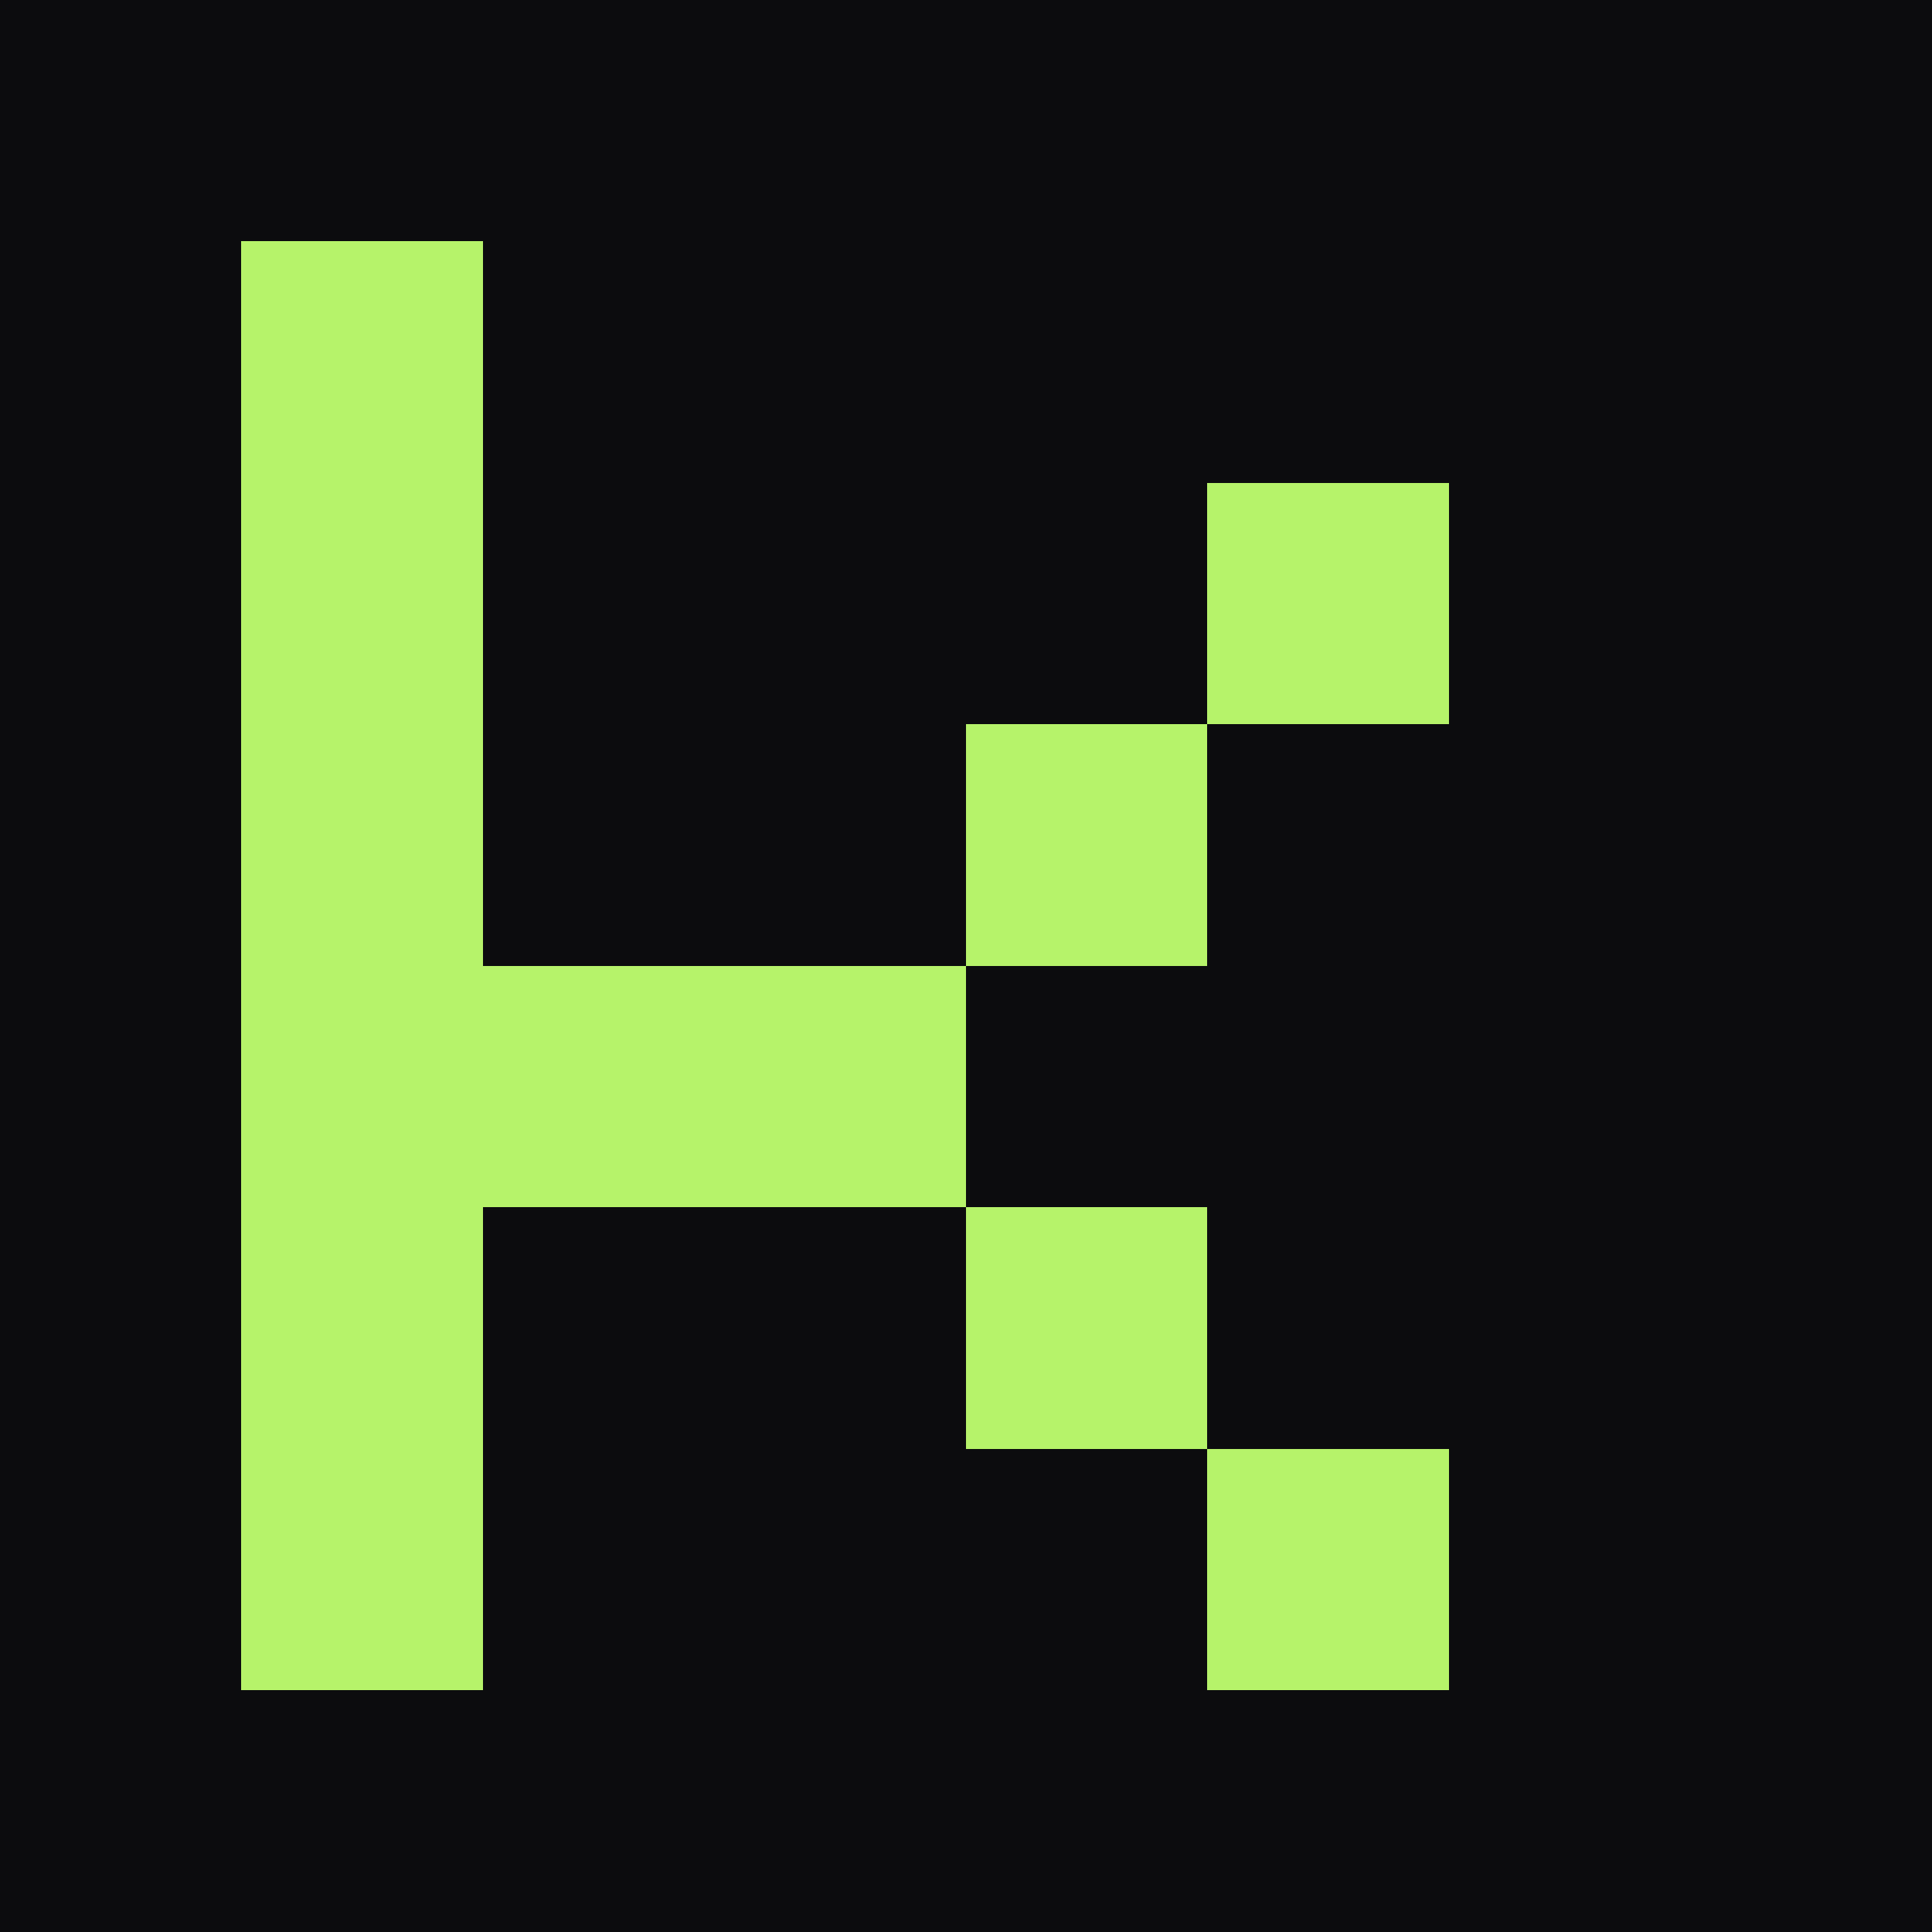
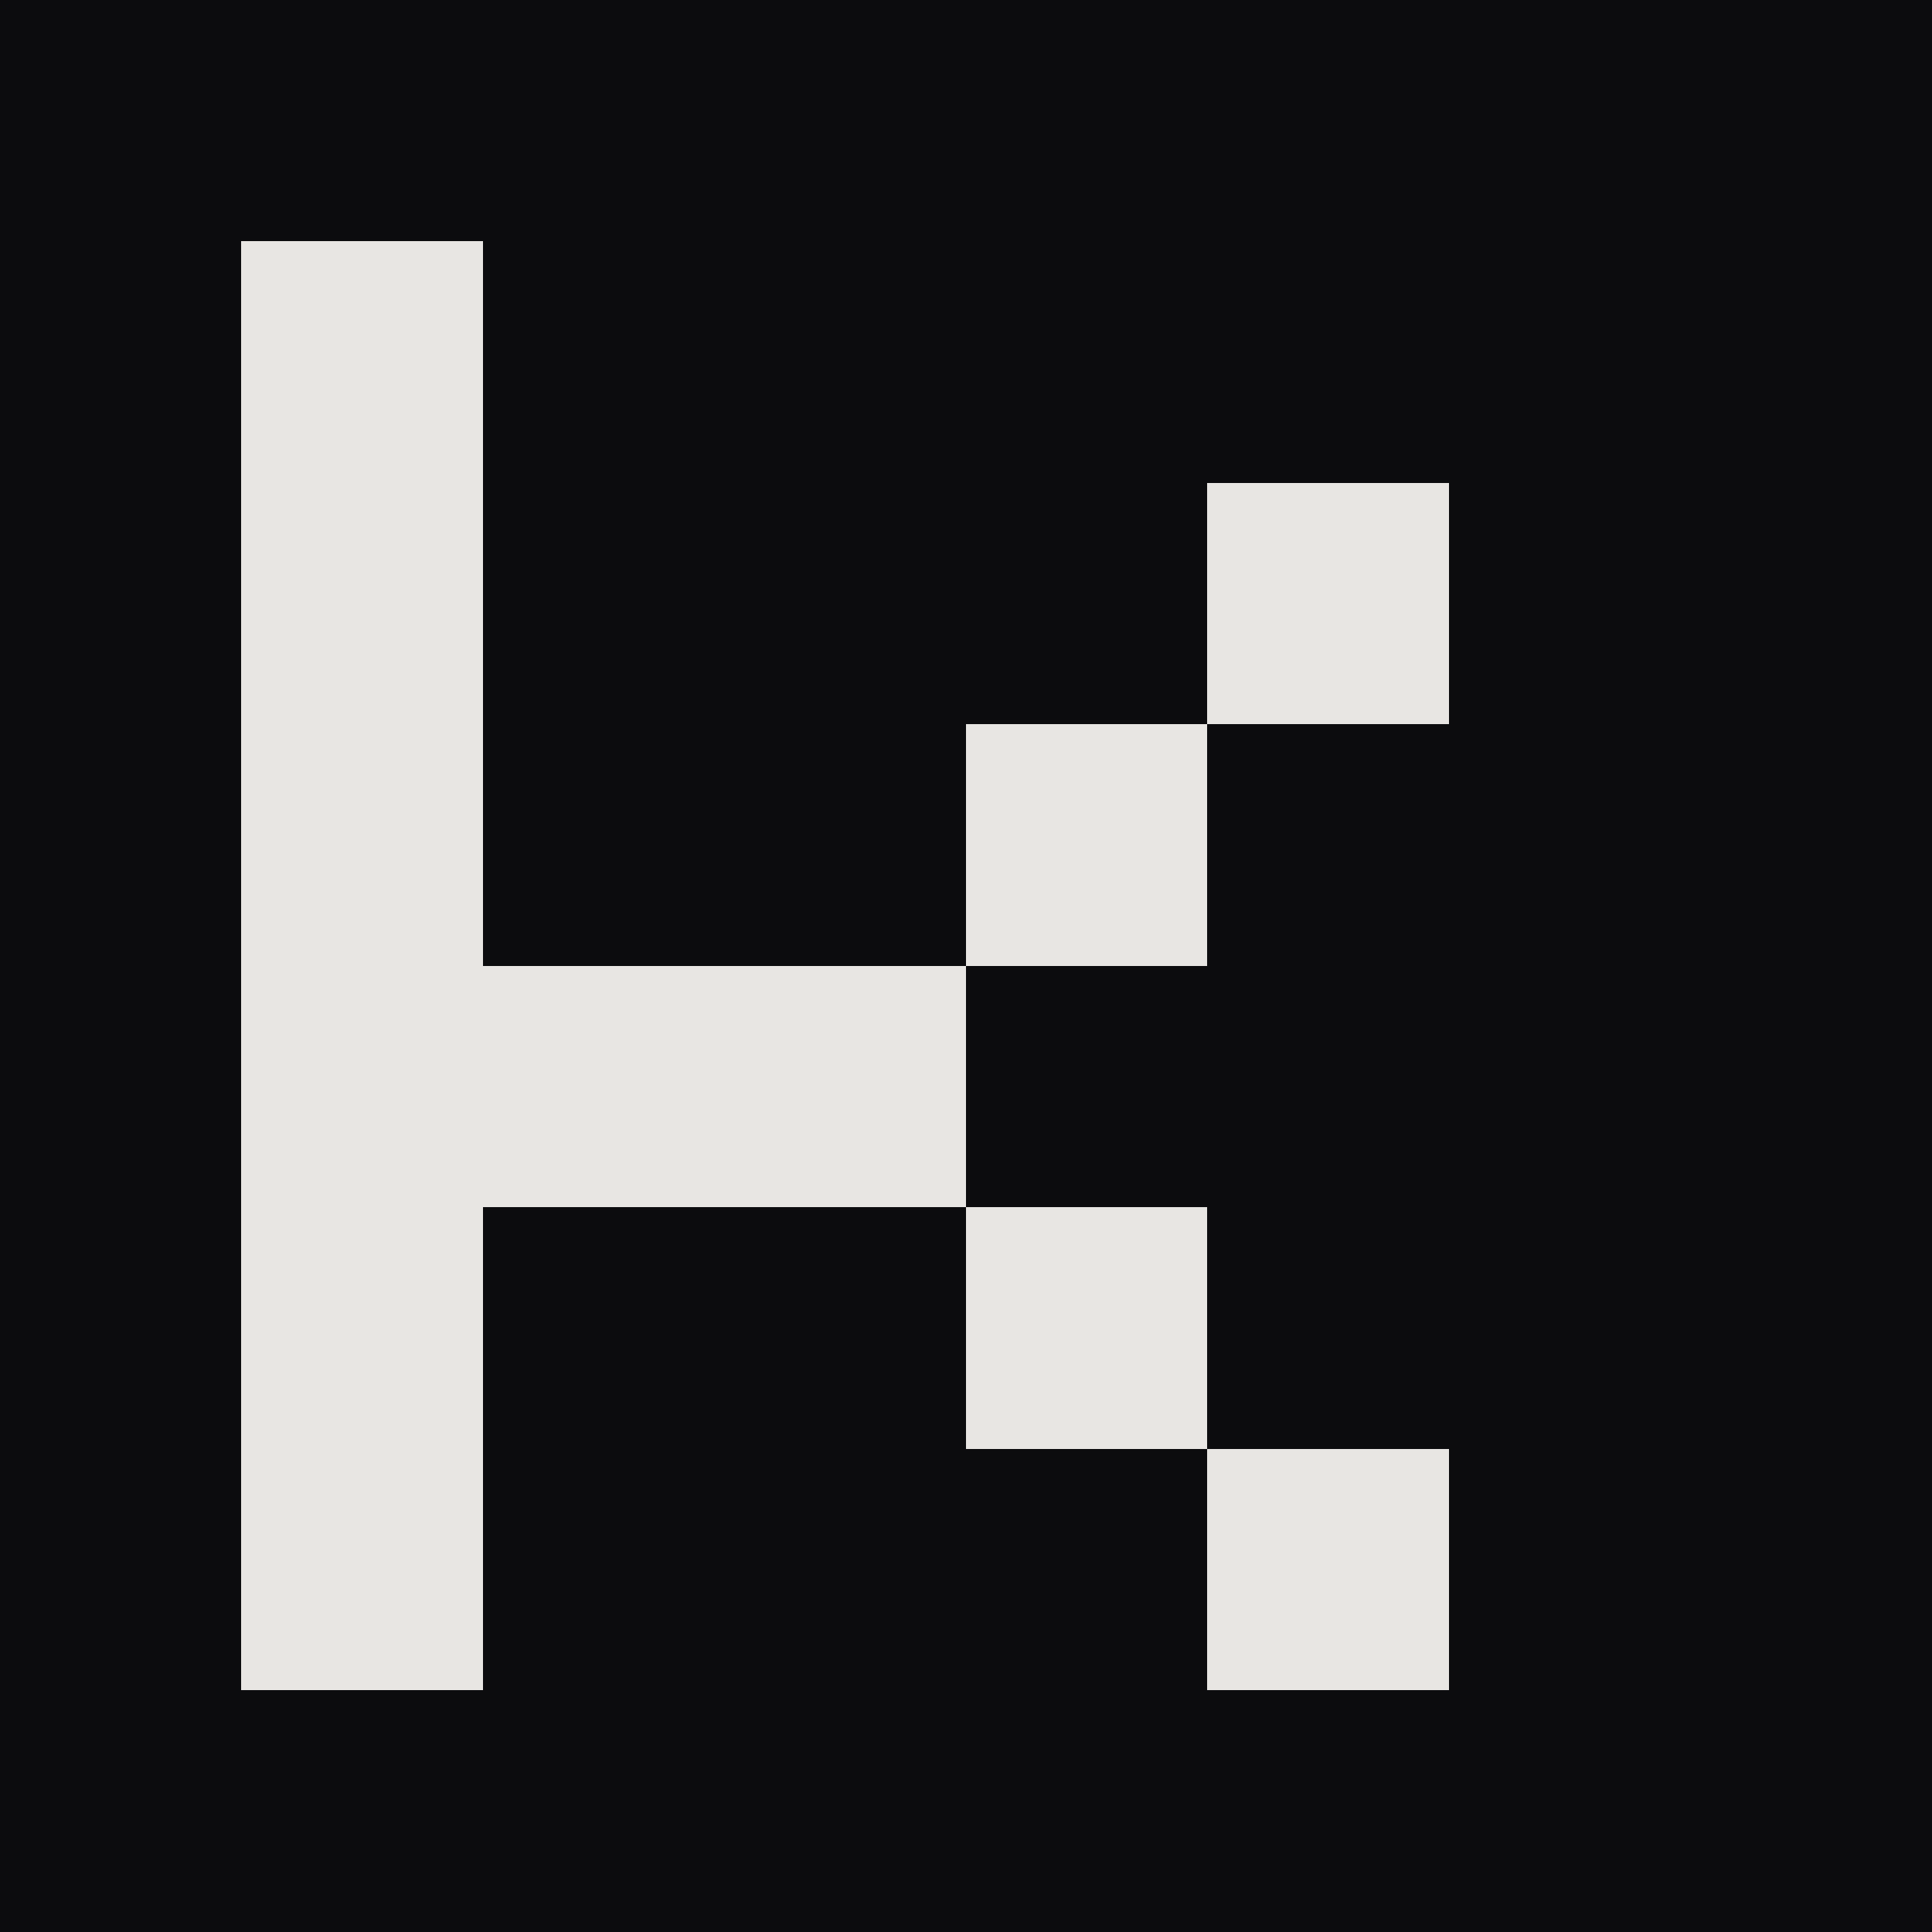
<svg xmlns="http://www.w3.org/2000/svg" viewBox="0 0 8 8" shape-rendering="crispEdges">
  <rect width="8" height="8" fill="#0c0c0e" />
-   <rect x="1" y="1" width="1" height="1" fill="#b6f36a" />
-   <rect x="1" y="2" width="1" height="1" fill="#b6f36a" />
-   <rect x="5" y="2" width="1" height="1" fill="#b6f36a" />
-   <rect x="1" y="3" width="1" height="1" fill="#b6f36a" />
-   <rect x="4" y="3" width="1" height="1" fill="#b6f36a" />
-   <rect x="1" y="4" width="1" height="1" fill="#b6f36a" />
-   <rect x="2" y="4" width="1" height="1" fill="#b6f36a" />
-   <rect x="3" y="4" width="1" height="1" fill="#b6f36a" />
-   <rect x="1" y="5" width="1" height="1" fill="#b6f36a" />
-   <rect x="4" y="5" width="1" height="1" fill="#b6f36a" />
-   <rect x="1" y="6" width="1" height="1" fill="#b6f36a" />
-   <rect x="5" y="6" width="1" height="1" fill="#b6f36a" />
+   <rect x="1" y="1" width="1" height="1" fill="#e8e6e3" />
+   <rect x="1" y="2" width="1" height="1" fill="#e8e6e3" />
+   <rect x="5" y="2" width="1" height="1" fill="#e8e6e3" />
+   <rect x="1" y="3" width="1" height="1" fill="#e8e6e3" />
+   <rect x="4" y="3" width="1" height="1" fill="#e8e6e3" />
+   <rect x="1" y="4" width="1" height="1" fill="#e8e6e3" />
+   <rect x="2" y="4" width="1" height="1" fill="#e8e6e3" />
+   <rect x="3" y="4" width="1" height="1" fill="#e8e6e3" />
+   <rect x="1" y="5" width="1" height="1" fill="#e8e6e3" />
+   <rect x="4" y="5" width="1" height="1" fill="#e8e6e3" />
+   <rect x="1" y="6" width="1" height="1" fill="#e8e6e3" />
+   <rect x="5" y="6" width="1" height="1" fill="#e8e6e3" />
</svg>
